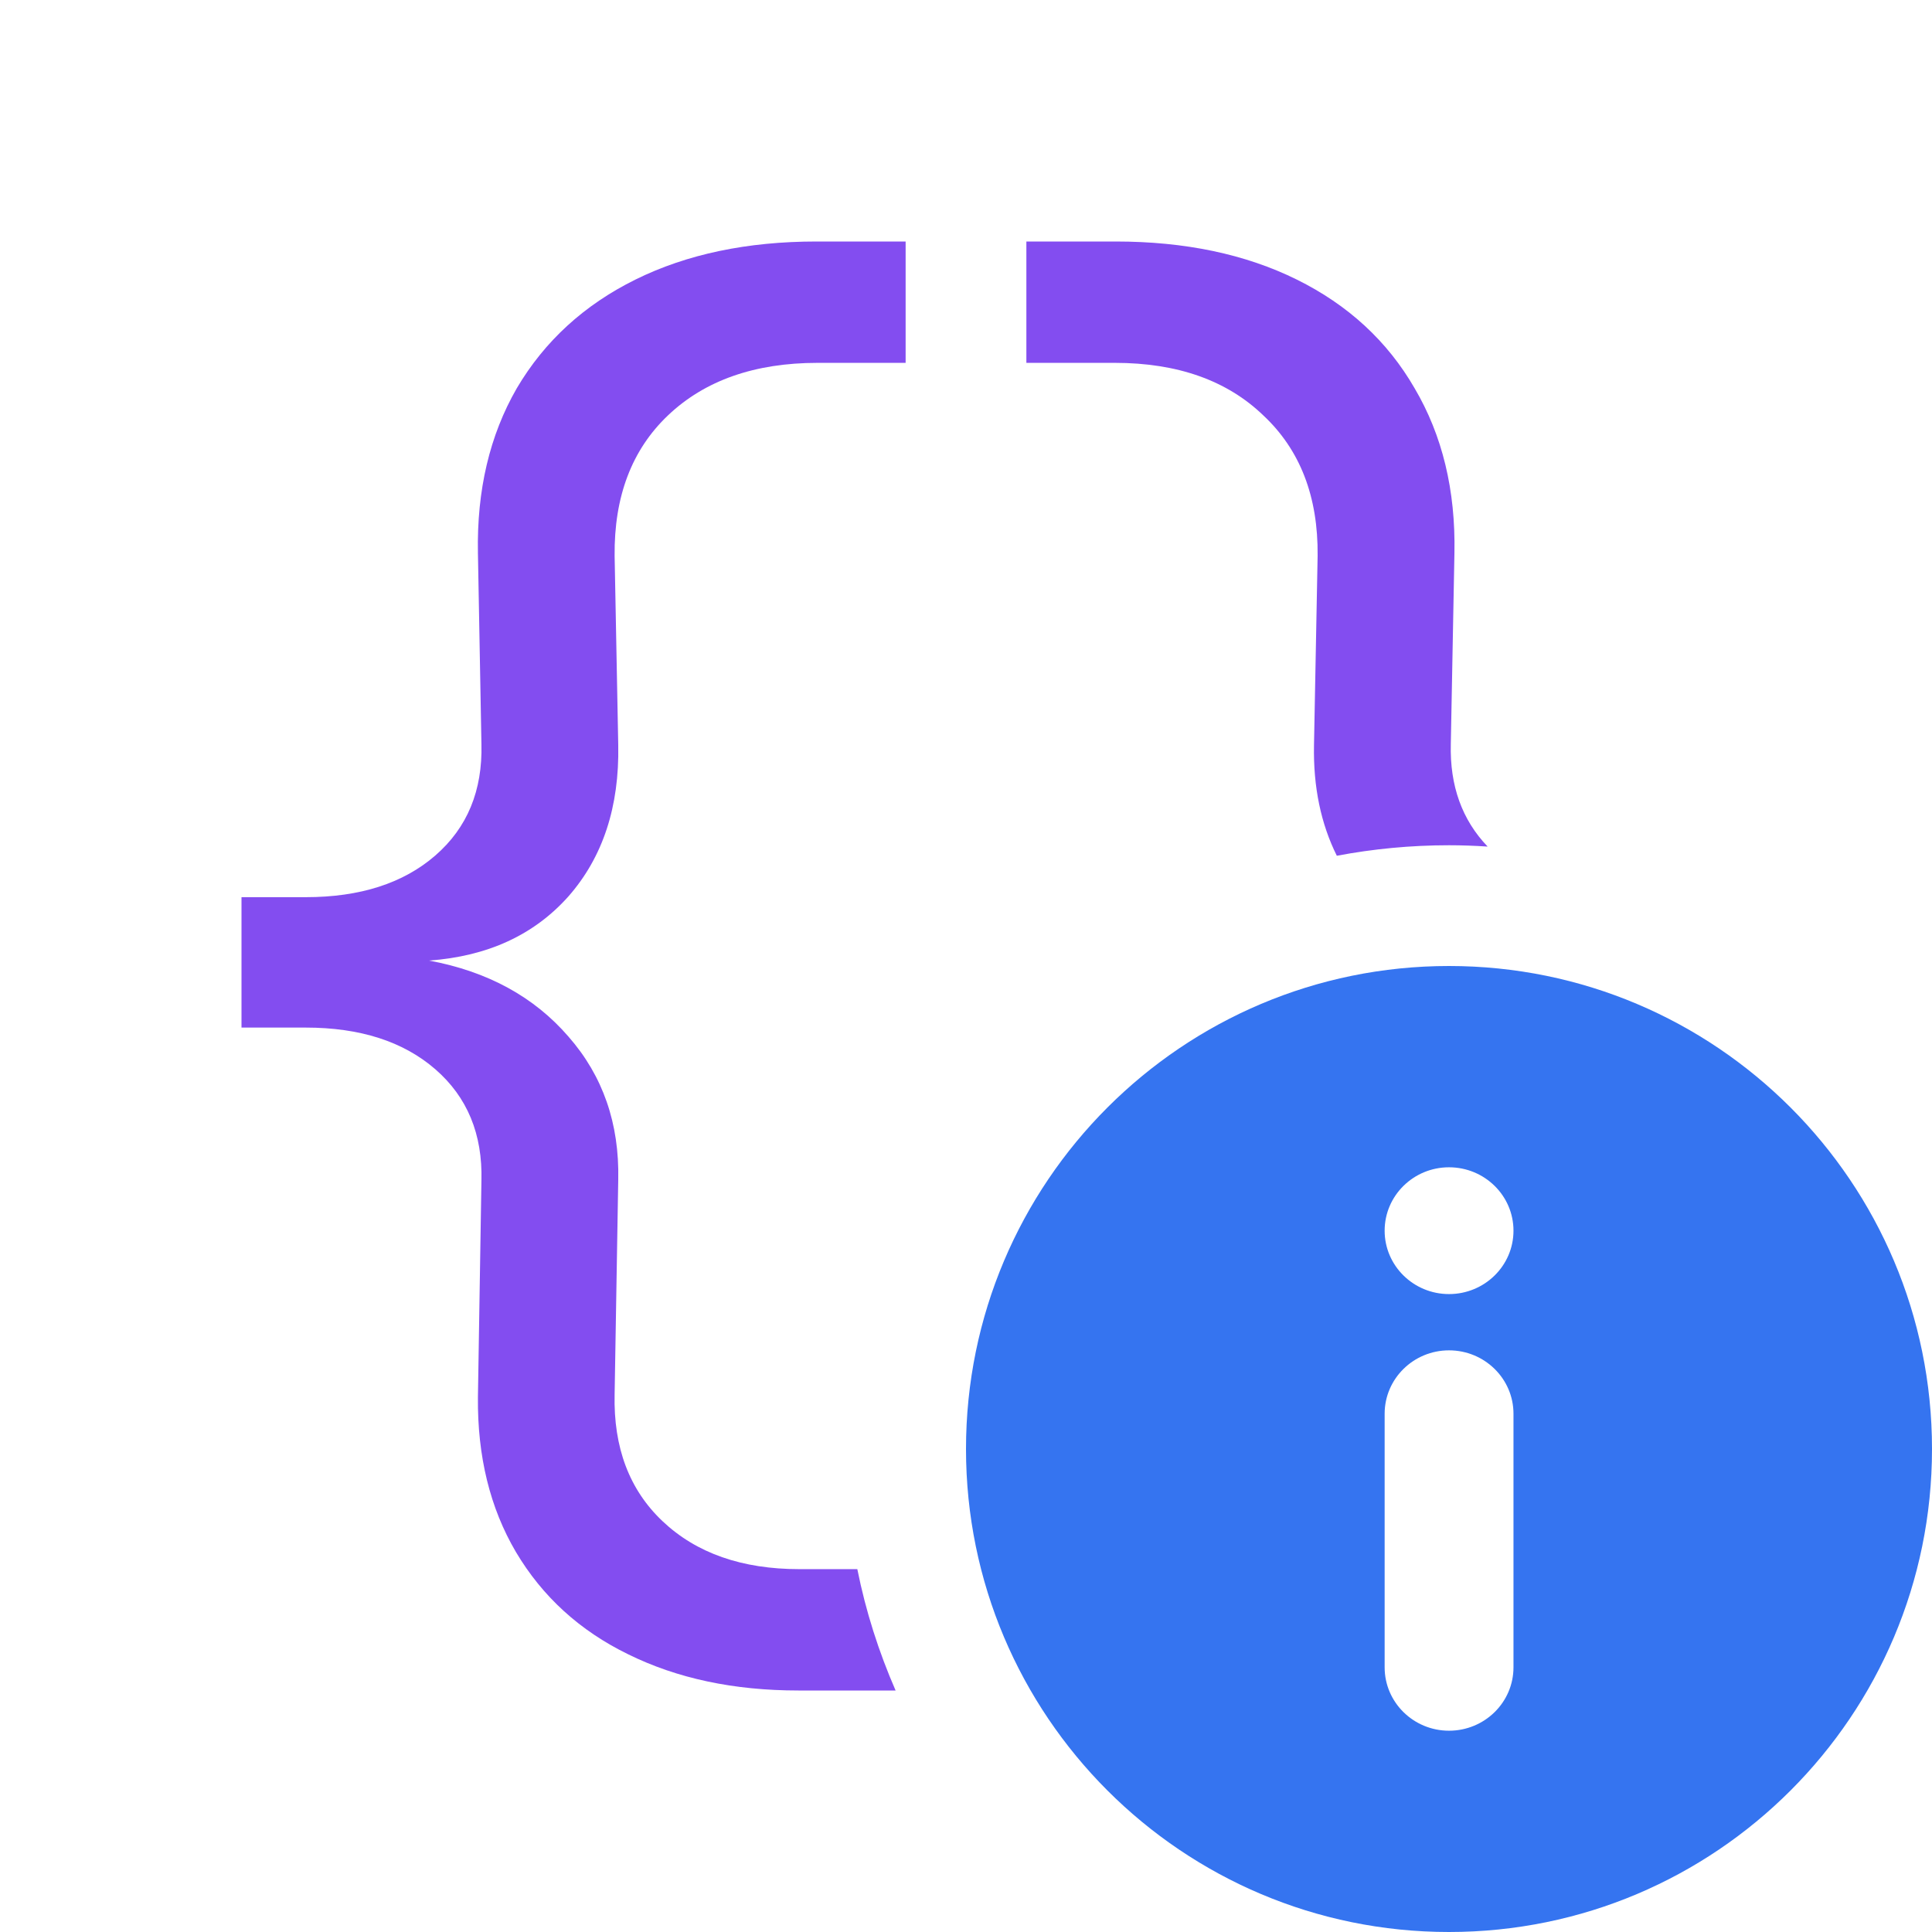
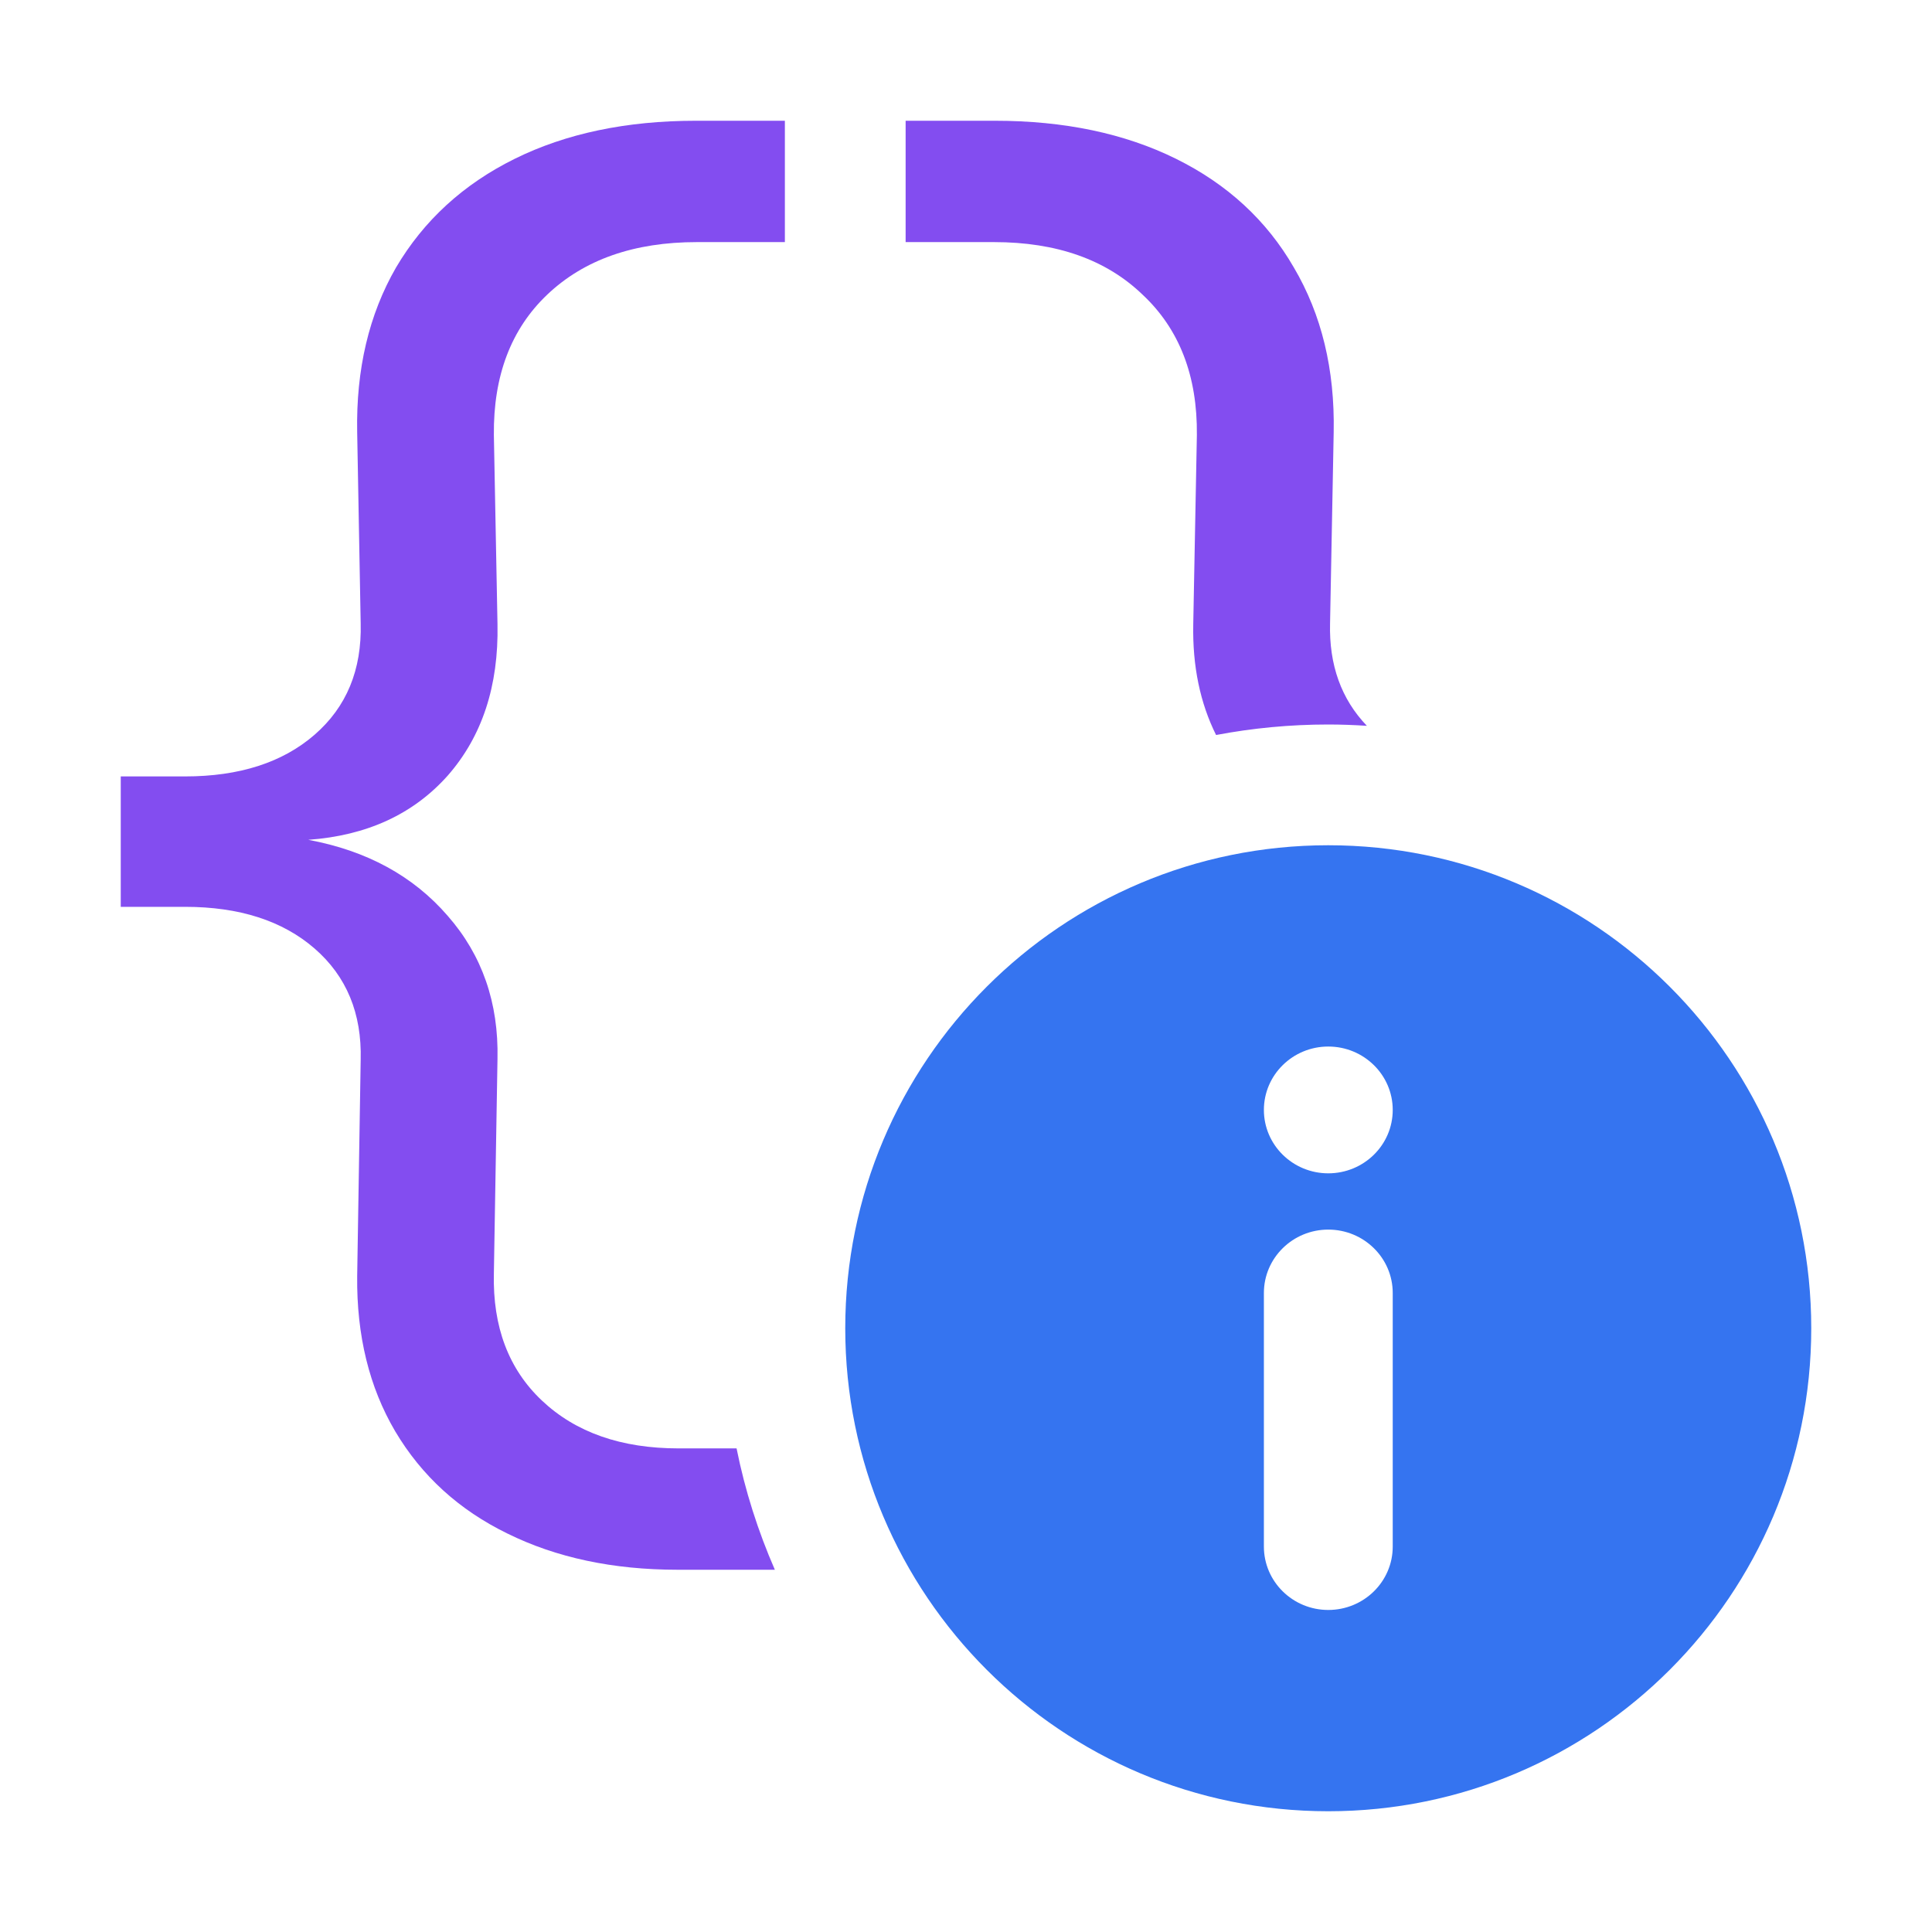
<svg xmlns="http://www.w3.org/2000/svg" width="16" height="16" viewBox="0 0 16 16" fill="none">
-   <path d="M7.5 3.005H6.771C6.251 3.005 5.837 3.15 5.532 3.44C5.232 3.725 5.085 4.113 5.09 4.603L5.12 6.17C5.13 6.68 4.993 7.098 4.708 7.423C4.423 7.743 4.038 7.92 3.553 7.955C4.038 8.045 4.423 8.255 4.708 8.585C4.993 8.91 5.13 9.305 5.12 9.77L5.09 11.548C5.08 11.988 5.212 12.338 5.487 12.598C5.767 12.863 6.145 12.995 6.62 12.995H7.1C7.17 13.345 7.278 13.681 7.417 14H6.612C6.077 14 5.607 13.9 5.202 13.7C4.802 13.505 4.492 13.223 4.272 12.852C4.058 12.488 3.953 12.06 3.958 11.57L3.987 9.777C3.997 9.393 3.87 9.085 3.605 8.855C3.34 8.625 2.982 8.51 2.532 8.51H2V7.43H2.532C2.982 7.43 3.34 7.315 3.605 7.085C3.87 6.855 3.997 6.547 3.987 6.162L3.958 4.58C3.948 4.06 4.055 3.605 4.28 3.215C4.51 2.825 4.838 2.525 5.263 2.315C5.688 2.105 6.188 2 6.763 2H7.5V3.005ZM9.239 2C9.814 2 10.314 2.105 10.739 2.315C11.164 2.525 11.49 2.825 11.715 3.215C11.945 3.605 12.055 4.06 12.045 4.58L12.015 6.162C12.006 6.507 12.108 6.79 12.32 7.011C12.214 7.004 12.108 7 12 7C11.683 7 11.372 7.03 11.071 7.087C10.94 6.824 10.875 6.519 10.882 6.17L10.912 4.603C10.917 4.113 10.767 3.725 10.462 3.44C10.162 3.151 9.752 3.005 9.232 3.005H8.5V2H9.239Z" fill="#834DF0" />
-   <path fill-rule="evenodd" clip-rule="evenodd" d="M12 16C14.209 16 16 14.209 16 12C16 9.791 14.209 8 12 8C9.791 8 8 9.791 8 12C8 14.209 9.791 16 12 16ZM12 9.667C11.706 9.667 11.467 9.902 11.467 10.192C11.467 10.482 11.706 10.717 12 10.717C12.295 10.717 12.534 10.482 12.534 10.192C12.534 9.902 12.295 9.667 12 9.667ZM12 11.183C11.706 11.183 11.467 11.418 11.467 11.708V13.808C11.467 14.098 11.706 14.333 12 14.333C12.295 14.333 12.534 14.098 12.534 13.808V11.708C12.534 11.418 12.295 11.183 12 11.183Z" fill="#3574F0" />
+   <path d="M6.5 2.005H5.771C5.251 2.005 4.837 2.15 4.532 2.44C4.232 2.725 4.085 3.113 4.09 3.603L4.12 5.17C4.13 5.68 3.993 6.098 3.708 6.423C3.423 6.743 3.038 6.92 2.553 6.955C3.038 7.045 3.423 7.255 3.708 7.585C3.993 7.91 4.13 8.305 4.12 8.77L4.09 10.548C4.08 10.988 4.212 11.338 4.487 11.598C4.767 11.863 5.145 11.995 5.62 11.995H6.1C6.17 12.345 6.278 12.681 6.417 13H5.612C5.077 13 4.607 12.9 4.202 12.7C3.802 12.505 3.492 12.223 3.272 11.852C3.058 11.488 2.953 11.06 2.958 10.57L2.987 8.777C2.997 8.393 2.87 8.085 2.605 7.855C2.34 7.625 1.982 7.51 1.532 7.51H1V6.43H1.532C1.982 6.43 2.34 6.315 2.605 6.085C2.87 5.855 2.997 5.547 2.987 5.162L2.958 3.58C2.948 3.06 3.055 2.605 3.28 2.215C3.51 1.825 3.838 1.525 4.263 1.315C4.688 1.105 5.188 1 5.763 1H6.5V2.005ZM8.239 1C8.814 1 9.314 1.105 9.739 1.315C10.164 1.525 10.49 1.825 10.715 2.215C10.945 2.605 11.055 3.06 11.045 3.58L11.015 5.162C11.006 5.507 11.108 5.79 11.32 6.011C11.214 6.004 11.108 6 11 6C10.683 6 10.372 6.03 10.071 6.087C9.94 5.824 9.875 5.519 9.882 5.17L9.912 3.603C9.917 3.113 9.767 2.725 9.462 2.44C9.162 2.151 8.752 2.005 8.232 2.005H7.5V1H8.239Z" fill="#834DF0" />
+   <path fill-rule="evenodd" clip-rule="evenodd" d="M11 15C13.209 15 15 13.209 15 11C15 8.791 13.209 7 11 7C8.791 7 7 8.791 7 11C7 13.209 8.791 15 11 15ZM11 8.667C10.706 8.667 10.467 8.902 10.467 9.192C10.467 9.482 10.706 9.717 11 9.717C11.295 9.717 11.534 9.482 11.534 9.192C11.534 8.902 11.295 8.667 11 8.667ZM11 10.183C10.706 10.183 10.467 10.418 10.467 10.708V12.808C10.467 13.098 10.706 13.333 11 13.333C11.295 13.333 11.534 13.098 11.534 12.808V10.708C11.534 10.418 11.295 10.183 11 10.183Z" fill="#3574F0" />
</svg>
